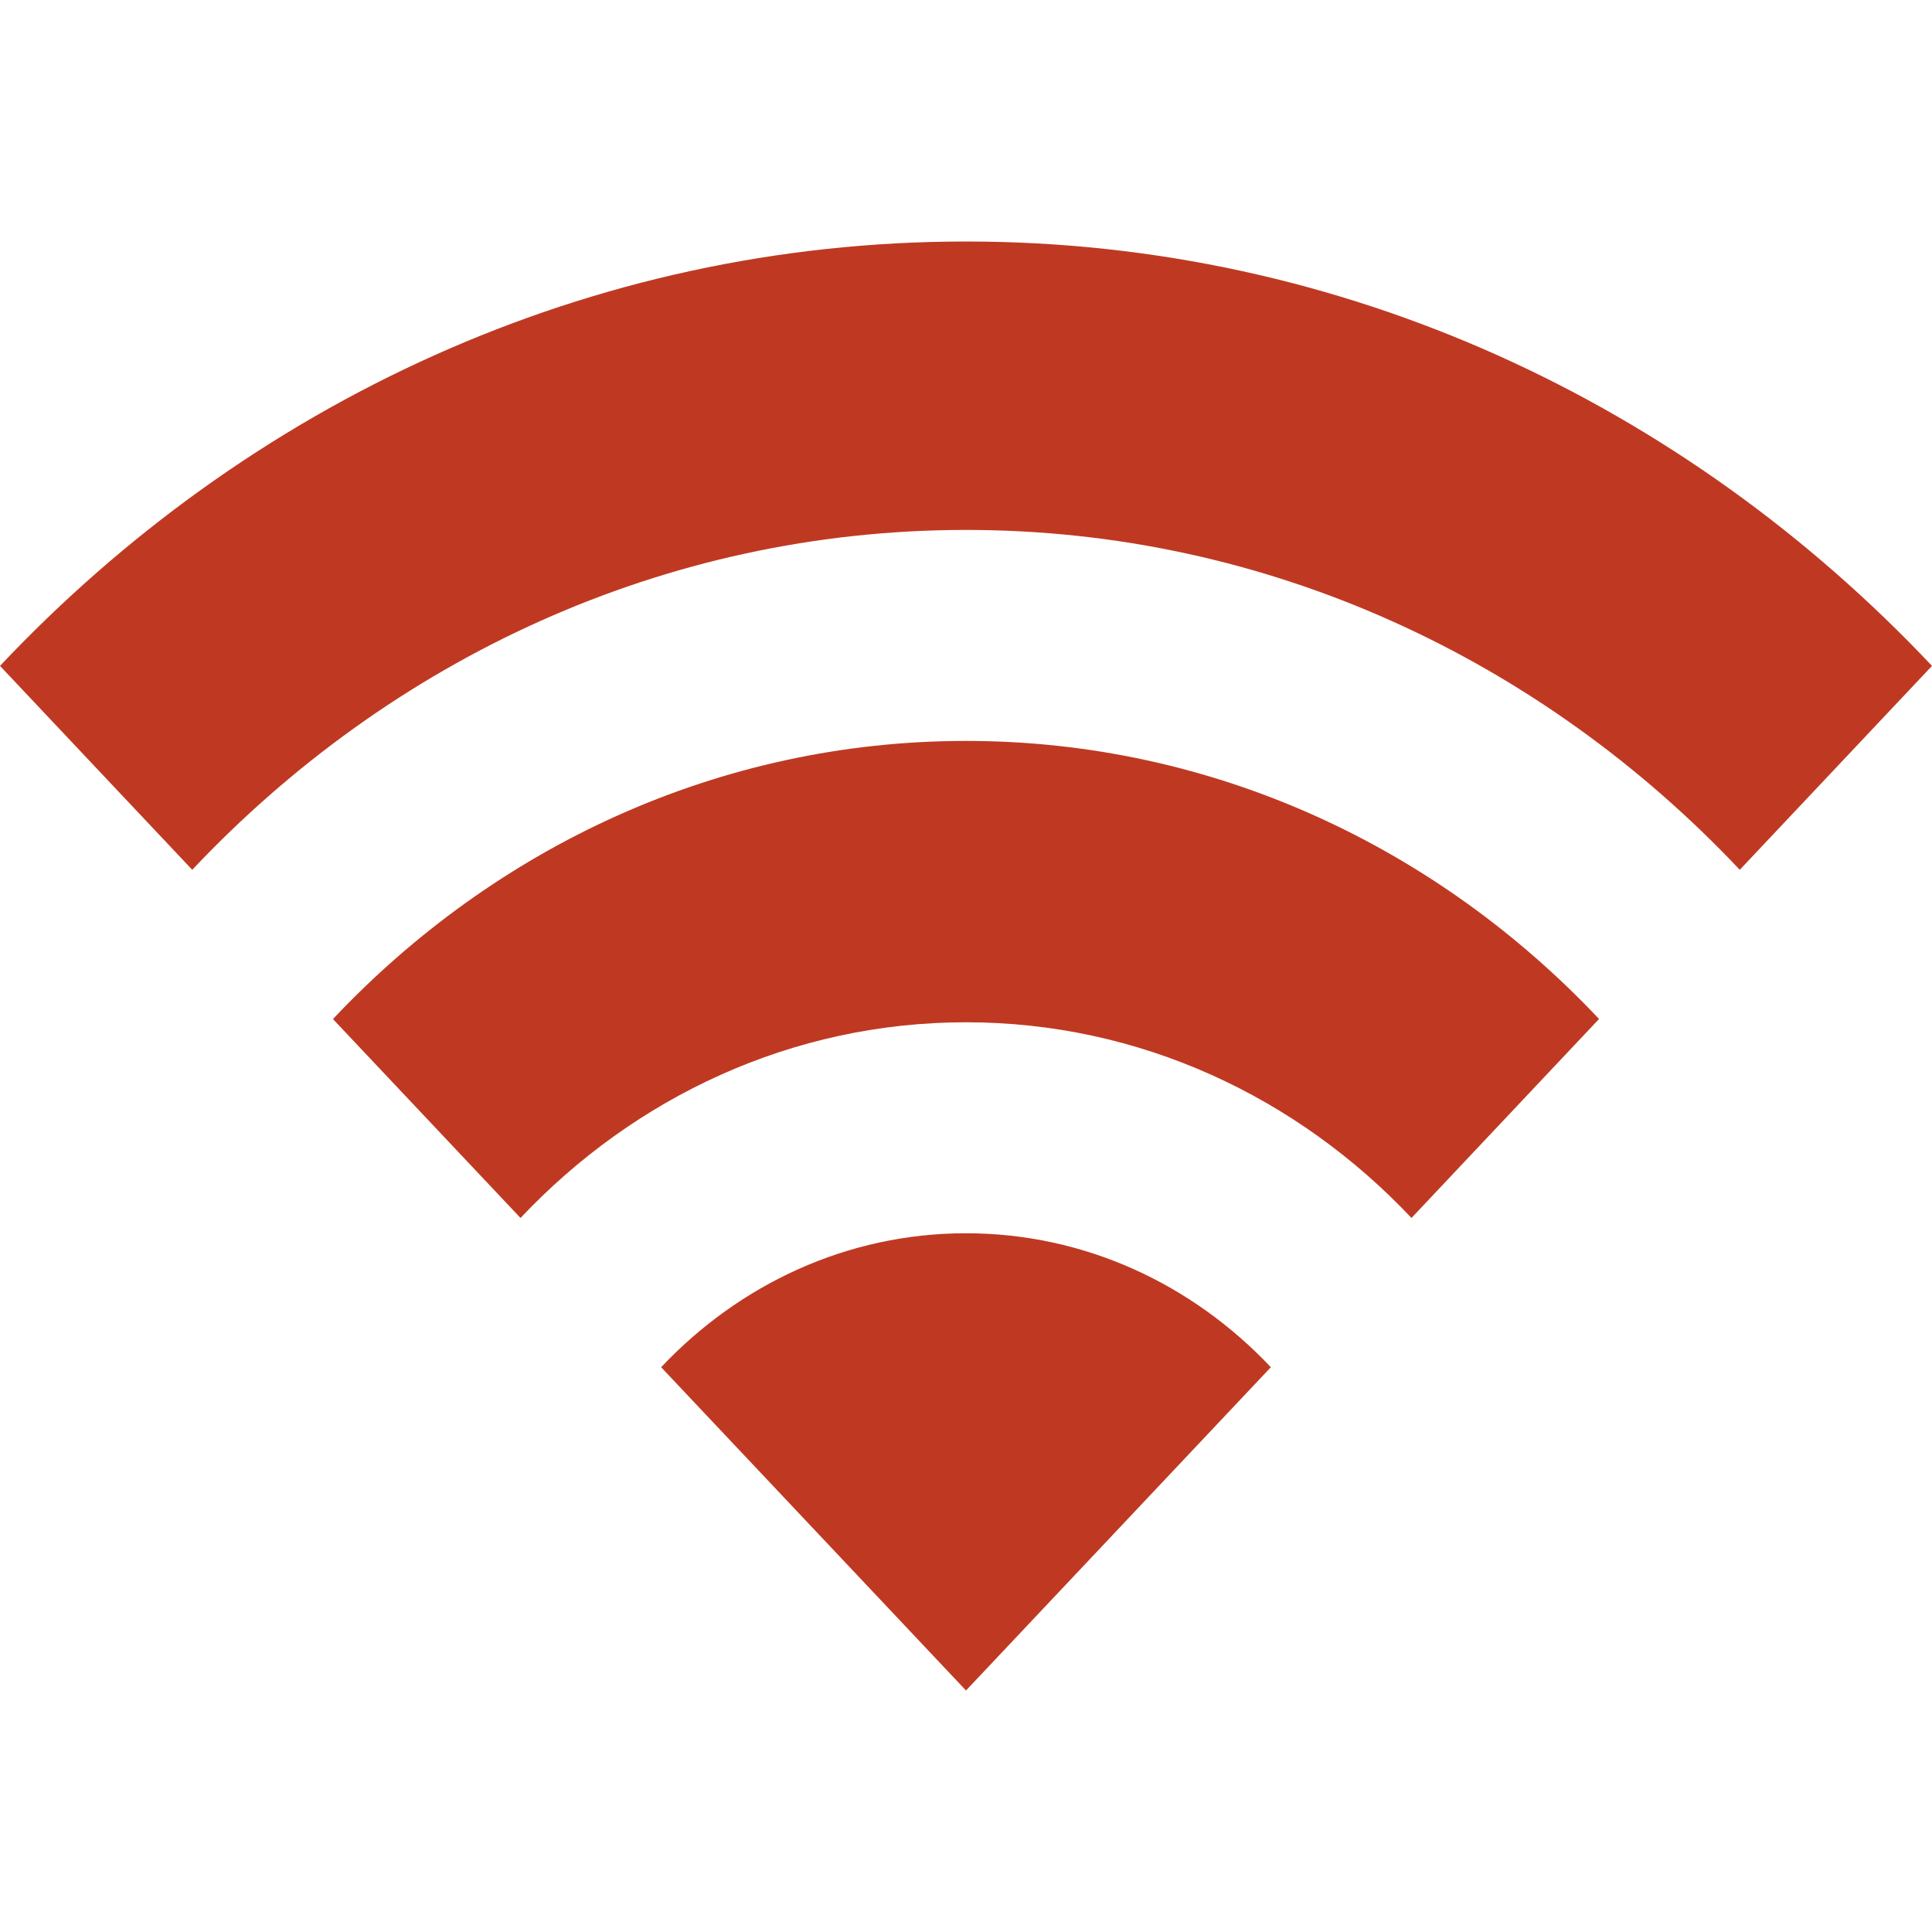
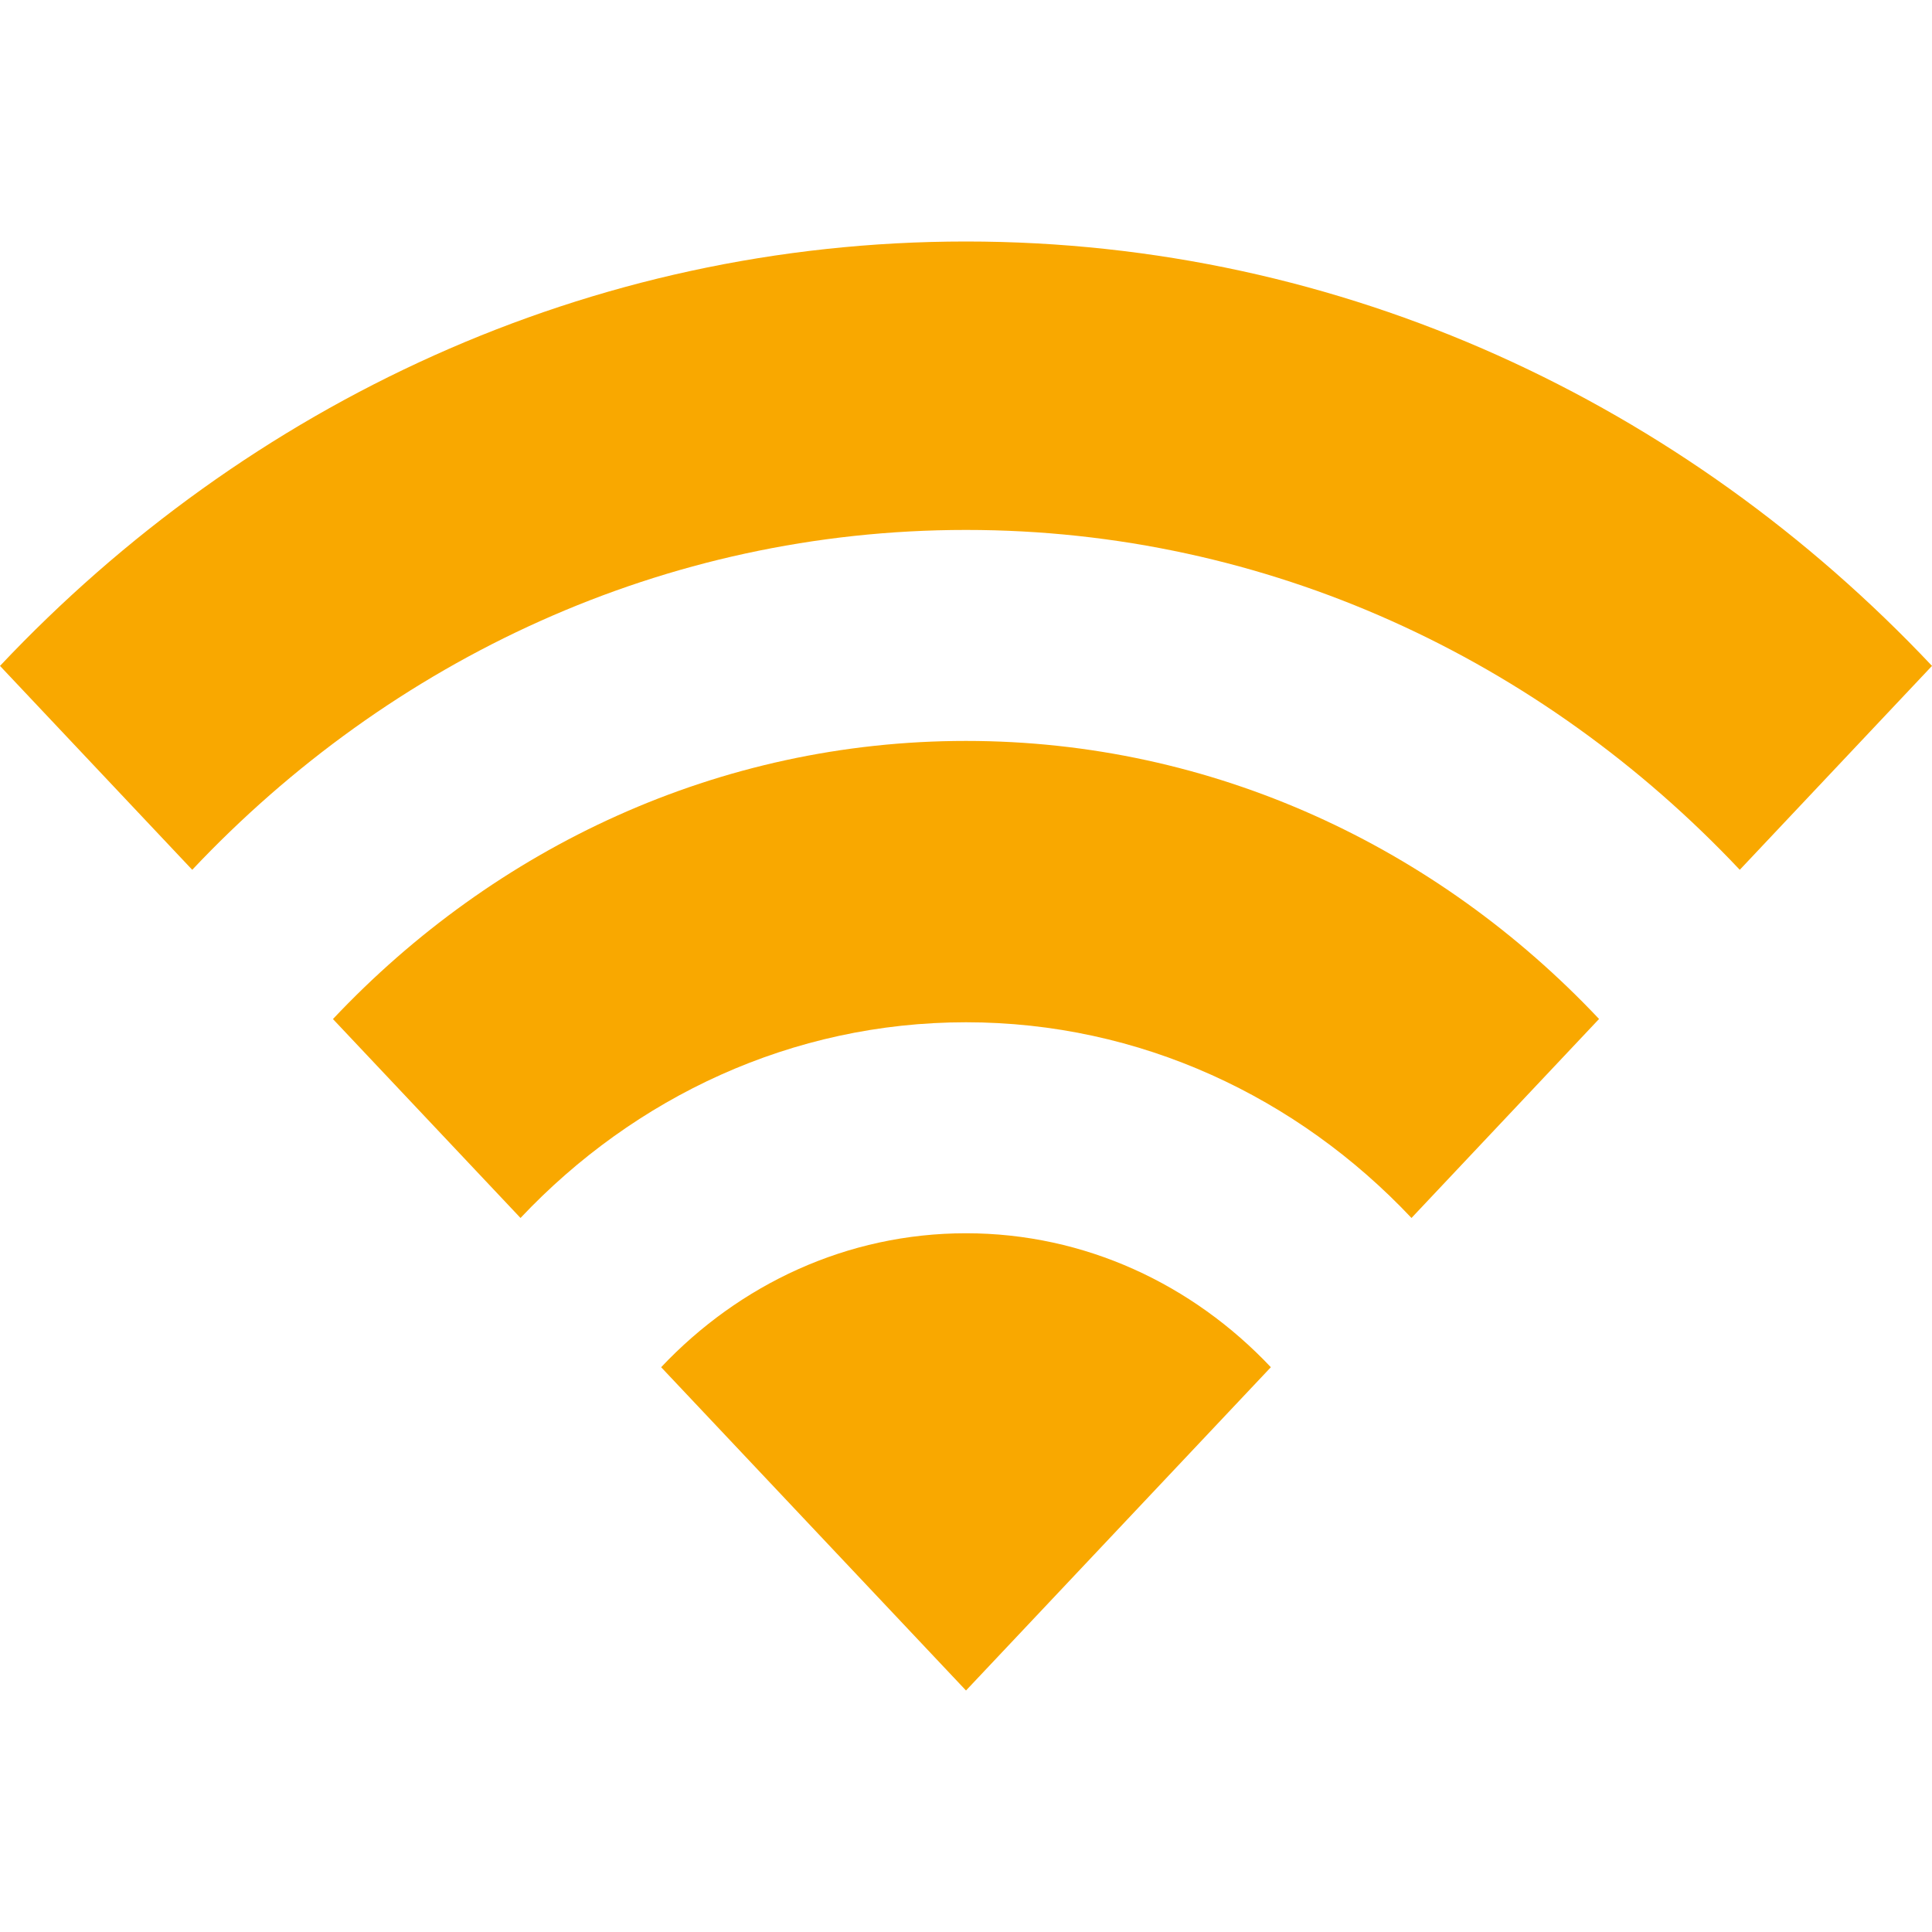
- <svg xmlns="http://www.w3.org/2000/svg" fill="#bf3922" fill-rule="evenodd" width="24" height="24" viewBox="0 0 24 24">
+ <svg xmlns="http://www.w3.org/2000/svg" fill="#f9a800" fill-rule="evenodd" width="24" height="24" viewBox="0 0 24 24">
  <path d="M8.213 16.984c.97-1.028 2.308-1.664 3.787-1.664s2.817.636 3.787 1.664l-3.787 4.016-3.787-4.016zm-1.747-1.854c1.417-1.502 3.373-2.431 5.534-2.431s4.118.929 5.534 2.431l2.33-2.472c-2.012-2.134-4.793-3.454-7.864-3.454s-5.852 1.32-7.864 3.455l2.33 2.471zm-4.078-4.325c2.46-2.609 5.859-4.222 9.612-4.222s7.152 1.613 9.612 4.222l2.388-2.533c-3.071-3.257-7.313-5.272-12-5.272s-8.929 2.015-12 5.272l2.388 2.533z" />
</svg>
